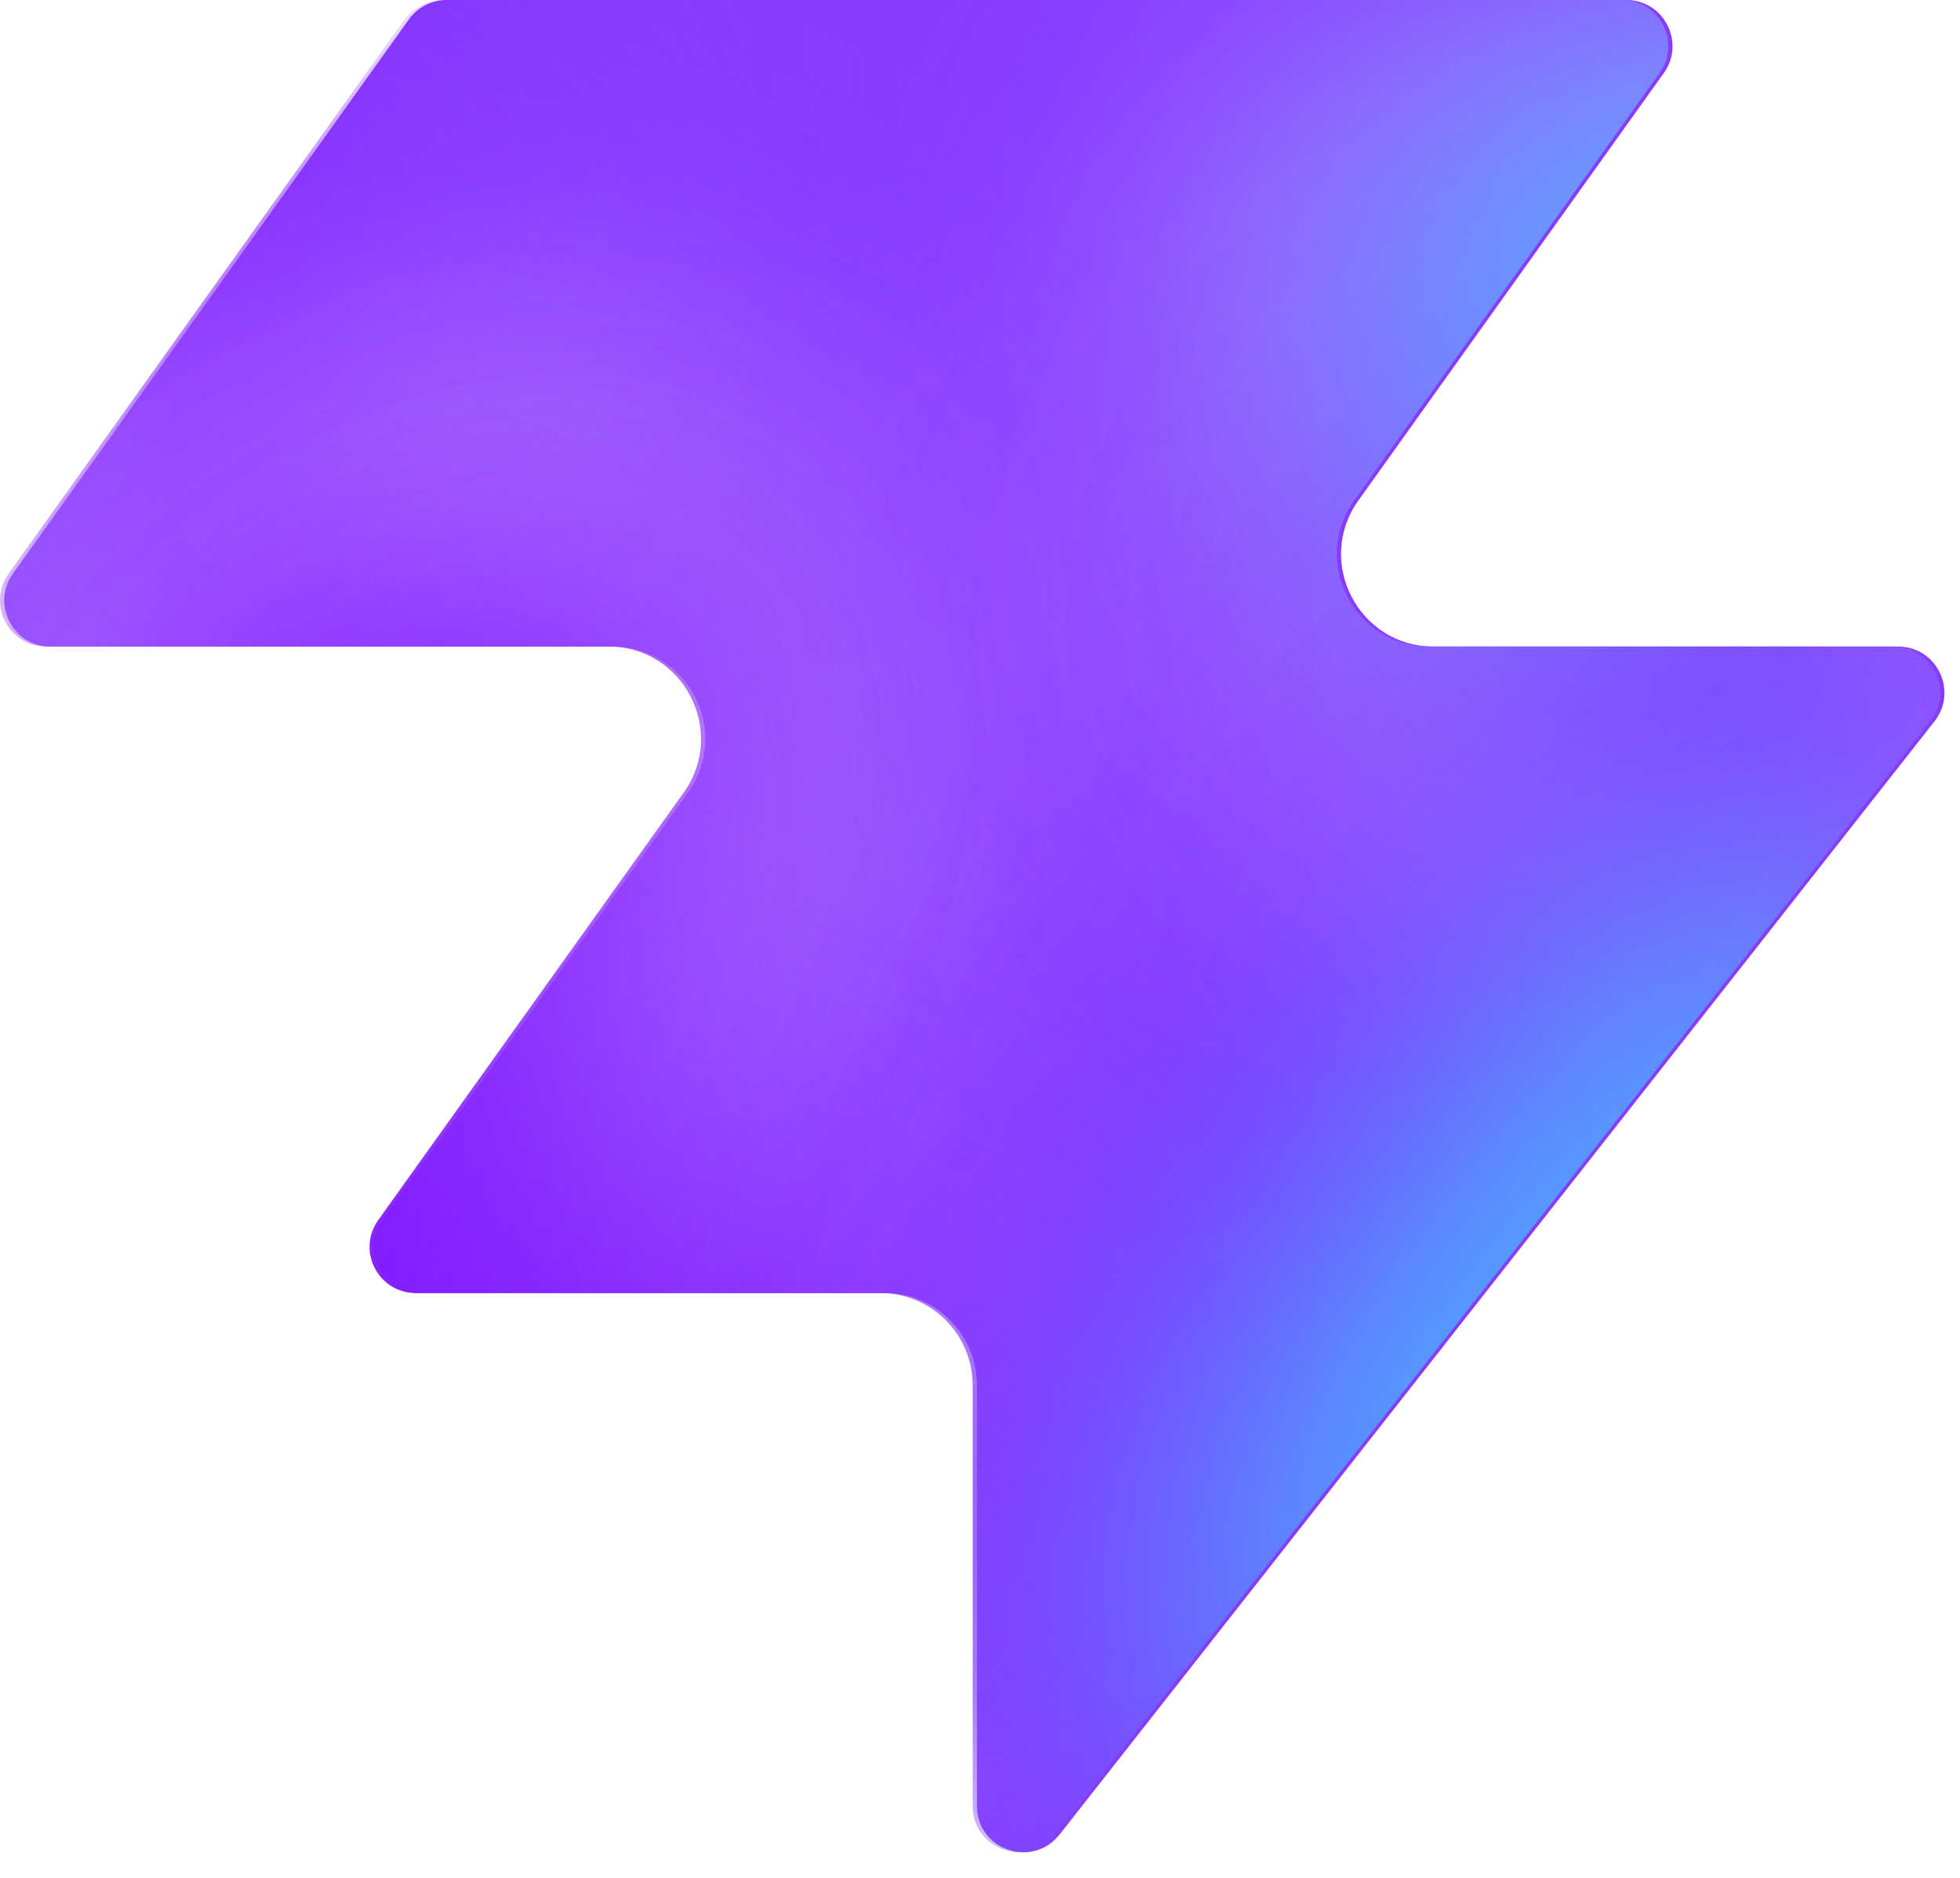
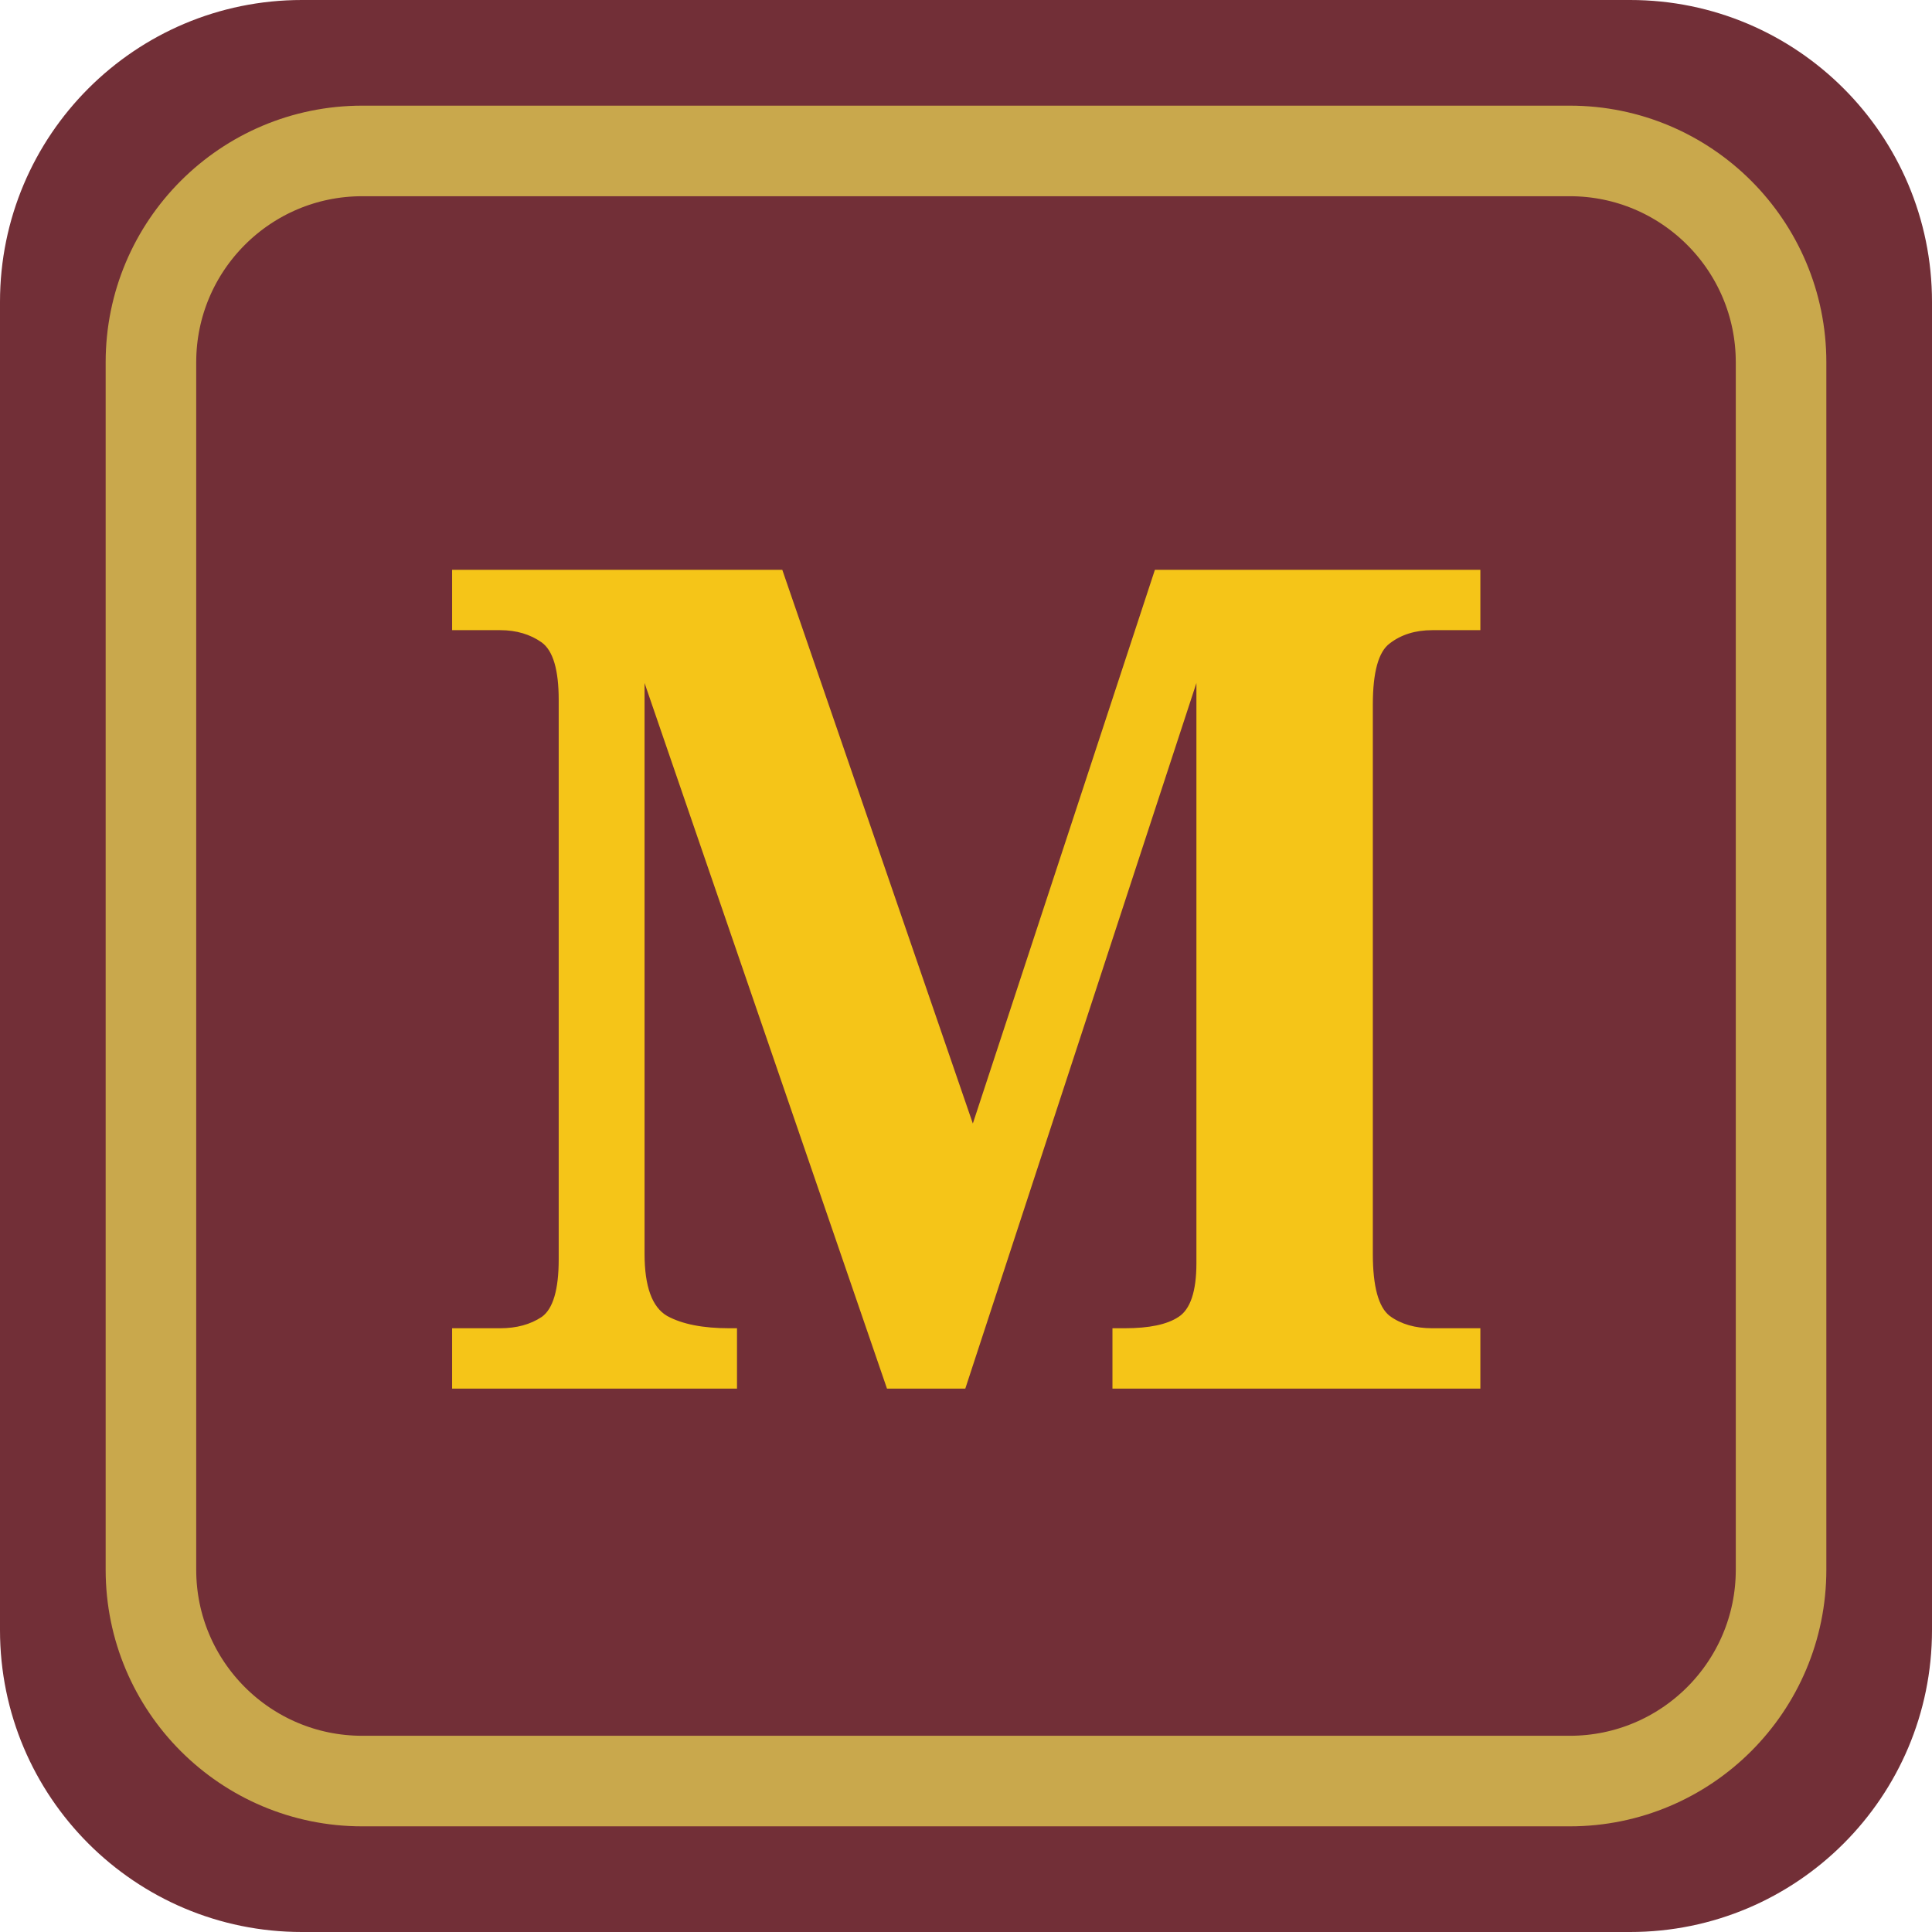
- <svg xmlns="http://www.w3.org/2000/svg" width="48" height="46" fill="none" viewBox="0 0 48 46">
-   <path fill="#863bff" d="M25.946 44.938c-.664.845-2.021.375-2.021-.698V33.937a2.26 2.26 0 0 0-2.262-2.262H10.287c-.92 0-1.456-1.04-.92-1.788l7.48-10.471c1.07-1.497 0-3.578-1.842-3.578H1.237c-.92 0-1.456-1.04-.92-1.788L10.013.474c.214-.297.556-.474.92-.474h28.894c.92 0 1.456 1.04.92 1.788l-7.48 10.471c-1.07 1.498 0 3.579 1.842 3.579h11.377c.943 0 1.473 1.088.89 1.83L25.947 44.94z" style="fill:#863bff;fill:color(display-p3 .525 .23 1);fill-opacity:1" />
-   <mask id="a" width="48" height="46" x="0" y="0" maskUnits="userSpaceOnUse" style="mask-type:alpha">
-     <path fill="#000" d="M25.842 44.938c-.664.844-2.021.375-2.021-.698V33.937a2.26 2.26 0 0 0-2.262-2.262H10.183c-.92 0-1.456-1.04-.92-1.788l7.48-10.471c1.07-1.498 0-3.579-1.842-3.579H1.133c-.92 0-1.456-1.04-.92-1.787L9.91.473c.214-.297.556-.474.92-.474h28.894c.92 0 1.456 1.04.92 1.788l-7.48 10.471c-1.07 1.498 0 3.578 1.842 3.578h11.377c.943 0 1.473 1.088.89 1.832L25.843 44.94z" style="fill:#000;fill-opacity:1" />
-   </mask>
-   <g mask="url(#a)">
-     <g filter="url(#b)">
-       <ellipse cx="5.508" cy="14.704" fill="#ede6ff" rx="5.508" ry="14.704" style="fill:#ede6ff;fill:color(display-p3 .927 .903 1);fill-opacity:1" transform="matrix(.00324 1 1 -.00324 -4.47 31.516)" />
-     </g>
-     <g filter="url(#c)">
-       <ellipse cx="10.399" cy="29.851" fill="#ede6ff" rx="10.399" ry="29.851" style="fill:#ede6ff;fill:color(display-p3 .927 .903 1);fill-opacity:1" transform="matrix(.00324 1 1 -.00324 -39.328 7.883)" />
-     </g>
-     <g filter="url(#d)">
-       <ellipse cx="5.508" cy="30.487" fill="#7e14ff" rx="5.508" ry="30.487" style="fill:#7e14ff;fill:color(display-p3 .492 .077 1);fill-opacity:1" transform="rotate(89.814 -25.913 -14.639)scale(1 -1)" />
-     </g>
-     <g filter="url(#e)">
-       <ellipse cx="5.508" cy="30.599" fill="#7e14ff" rx="5.508" ry="30.599" style="fill:#7e14ff;fill:color(display-p3 .492 .077 1);fill-opacity:1" transform="rotate(89.814 -32.644 -3.334)scale(1 -1)" />
-     </g>
-     <g filter="url(#f)">
-       <ellipse cx="5.508" cy="30.599" fill="#7e14ff" rx="5.508" ry="30.599" style="fill:#7e14ff;fill:color(display-p3 .492 .077 1);fill-opacity:1" transform="matrix(.00324 1 1 -.00324 -34.34 30.47)" />
-     </g>
-     <g filter="url(#g)">
-       <ellipse cx="14.072" cy="22.078" fill="#ede6ff" rx="14.072" ry="22.078" style="fill:#ede6ff;fill:color(display-p3 .927 .903 1);fill-opacity:1" transform="rotate(93.35 24.506 48.493)scale(-1 1)" />
-     </g>
-     <g filter="url(#h)">
-       <ellipse cx="3.47" cy="21.501" fill="#7e14ff" rx="3.47" ry="21.501" style="fill:#7e14ff;fill:color(display-p3 .492 .077 1);fill-opacity:1" transform="rotate(89.009 28.708 47.59)scale(-1 1)" />
-     </g>
-     <g filter="url(#i)">
-       <ellipse cx="3.47" cy="21.501" fill="#7e14ff" rx="3.47" ry="21.501" style="fill:#7e14ff;fill:color(display-p3 .492 .077 1);fill-opacity:1" transform="rotate(89.009 28.708 47.59)scale(-1 1)" />
-     </g>
-     <g filter="url(#j)">
-       <ellipse cx=".387" cy="8.972" fill="#7e14ff" rx="4.407" ry="29.108" style="fill:#7e14ff;fill:color(display-p3 .492 .077 1);fill-opacity:1" transform="rotate(39.51 .387 8.972)" />
-     </g>
-     <g filter="url(#k)">
-       <ellipse cx="47.523" cy="-6.092" fill="#7e14ff" rx="4.407" ry="29.108" style="fill:#7e14ff;fill:color(display-p3 .492 .077 1);fill-opacity:1" transform="rotate(37.892 47.523 -6.092)" />
-     </g>
-     <g filter="url(#l)">
-       <ellipse cx="41.412" cy="6.333" fill="#47bfff" rx="5.971" ry="9.665" style="fill:#47bfff;fill:color(display-p3 .28 .748 1);fill-opacity:1" transform="rotate(37.892 41.412 6.333)" />
-     </g>
-     <g filter="url(#m)">
-       <ellipse cx="-1.879" cy="38.332" fill="#7e14ff" rx="4.407" ry="29.108" style="fill:#7e14ff;fill:color(display-p3 .492 .077 1);fill-opacity:1" transform="rotate(37.892 -1.88 38.332)" />
-     </g>
-     <g filter="url(#n)">
-       <ellipse cx="-1.879" cy="38.332" fill="#7e14ff" rx="4.407" ry="29.108" style="fill:#7e14ff;fill:color(display-p3 .492 .077 1);fill-opacity:1" transform="rotate(37.892 -1.88 38.332)" />
-     </g>
-     <g filter="url(#o)">
-       <ellipse cx="35.651" cy="29.907" fill="#7e14ff" rx="4.407" ry="29.108" style="fill:#7e14ff;fill:color(display-p3 .492 .077 1);fill-opacity:1" transform="rotate(37.892 35.651 29.907)" />
-     </g>
-     <g filter="url(#p)">
-       <ellipse cx="38.418" cy="32.4" fill="#47bfff" rx="5.971" ry="15.297" style="fill:#47bfff;fill:color(display-p3 .28 .748 1);fill-opacity:1" transform="rotate(37.892 38.418 32.4)" />
-     </g>
-   </g>
-   <defs>
-     <filter id="b" width="60.045" height="41.654" x="-19.77" y="16.149" color-interpolation-filters="sRGB" filterUnits="userSpaceOnUse">
-       <feFlood flood-opacity="0" result="BackgroundImageFix" />
-       <feBlend in="SourceGraphic" in2="BackgroundImageFix" result="shape" />
-       <feGaussianBlur result="effect1_foregroundBlur_2002_17158" stdDeviation="7.659" />
-     </filter>
-     <filter id="c" width="90.34" height="51.437" x="-54.613" y="-7.533" color-interpolation-filters="sRGB" filterUnits="userSpaceOnUse">
-       <feFlood flood-opacity="0" result="BackgroundImageFix" />
-       <feBlend in="SourceGraphic" in2="BackgroundImageFix" result="shape" />
-       <feGaussianBlur result="effect1_foregroundBlur_2002_17158" stdDeviation="7.659" />
-     </filter>
-     <filter id="d" width="79.355" height="29.4" x="-49.64" y="2.03" color-interpolation-filters="sRGB" filterUnits="userSpaceOnUse">
-       <feFlood flood-opacity="0" result="BackgroundImageFix" />
-       <feBlend in="SourceGraphic" in2="BackgroundImageFix" result="shape" />
-       <feGaussianBlur result="effect1_foregroundBlur_2002_17158" stdDeviation="4.596" />
-     </filter>
-     <filter id="e" width="79.579" height="29.4" x="-45.045" y="20.029" color-interpolation-filters="sRGB" filterUnits="userSpaceOnUse">
-       <feFlood flood-opacity="0" result="BackgroundImageFix" />
-       <feBlend in="SourceGraphic" in2="BackgroundImageFix" result="shape" />
-       <feGaussianBlur result="effect1_foregroundBlur_2002_17158" stdDeviation="4.596" />
-     </filter>
-     <filter id="f" width="79.579" height="29.4" x="-43.513" y="21.178" color-interpolation-filters="sRGB" filterUnits="userSpaceOnUse">
-       <feFlood flood-opacity="0" result="BackgroundImageFix" />
-       <feBlend in="SourceGraphic" in2="BackgroundImageFix" result="shape" />
-       <feGaussianBlur result="effect1_foregroundBlur_2002_17158" stdDeviation="4.596" />
-     </filter>
-     <filter id="g" width="74.749" height="58.852" x="15.756" y="-17.901" color-interpolation-filters="sRGB" filterUnits="userSpaceOnUse">
-       <feFlood flood-opacity="0" result="BackgroundImageFix" />
-       <feBlend in="SourceGraphic" in2="BackgroundImageFix" result="shape" />
-       <feGaussianBlur result="effect1_foregroundBlur_2002_17158" stdDeviation="7.659" />
-     </filter>
-     <filter id="h" width="61.377" height="25.362" x="23.548" y="2.284" color-interpolation-filters="sRGB" filterUnits="userSpaceOnUse">
-       <feFlood flood-opacity="0" result="BackgroundImageFix" />
-       <feBlend in="SourceGraphic" in2="BackgroundImageFix" result="shape" />
-       <feGaussianBlur result="effect1_foregroundBlur_2002_17158" stdDeviation="4.596" />
-     </filter>
-     <filter id="i" width="61.377" height="25.362" x="23.548" y="2.284" color-interpolation-filters="sRGB" filterUnits="userSpaceOnUse">
-       <feFlood flood-opacity="0" result="BackgroundImageFix" />
-       <feBlend in="SourceGraphic" in2="BackgroundImageFix" result="shape" />
-       <feGaussianBlur result="effect1_foregroundBlur_2002_17158" stdDeviation="4.596" />
-     </filter>
-     <filter id="j" width="56.045" height="63.649" x="-27.636" y="-22.853" color-interpolation-filters="sRGB" filterUnits="userSpaceOnUse">
-       <feFlood flood-opacity="0" result="BackgroundImageFix" />
-       <feBlend in="SourceGraphic" in2="BackgroundImageFix" result="shape" />
-       <feGaussianBlur result="effect1_foregroundBlur_2002_17158" stdDeviation="4.596" />
-     </filter>
-     <filter id="k" width="54.814" height="64.646" x="20.116" y="-38.415" color-interpolation-filters="sRGB" filterUnits="userSpaceOnUse">
-       <feFlood flood-opacity="0" result="BackgroundImageFix" />
-       <feBlend in="SourceGraphic" in2="BackgroundImageFix" result="shape" />
-       <feGaussianBlur result="effect1_foregroundBlur_2002_17158" stdDeviation="4.596" />
-     </filter>
-     <filter id="l" width="33.541" height="35.313" x="24.641" y="-11.323" color-interpolation-filters="sRGB" filterUnits="userSpaceOnUse">
-       <feFlood flood-opacity="0" result="BackgroundImageFix" />
-       <feBlend in="SourceGraphic" in2="BackgroundImageFix" result="shape" />
-       <feGaussianBlur result="effect1_foregroundBlur_2002_17158" stdDeviation="4.596" />
-     </filter>
-     <filter id="m" width="54.814" height="64.646" x="-29.286" y="6.009" color-interpolation-filters="sRGB" filterUnits="userSpaceOnUse">
-       <feFlood flood-opacity="0" result="BackgroundImageFix" />
-       <feBlend in="SourceGraphic" in2="BackgroundImageFix" result="shape" />
-       <feGaussianBlur result="effect1_foregroundBlur_2002_17158" stdDeviation="4.596" />
-     </filter>
-     <filter id="n" width="54.814" height="64.646" x="-29.286" y="6.009" color-interpolation-filters="sRGB" filterUnits="userSpaceOnUse">
-       <feFlood flood-opacity="0" result="BackgroundImageFix" />
-       <feBlend in="SourceGraphic" in2="BackgroundImageFix" result="shape" />
-       <feGaussianBlur result="effect1_foregroundBlur_2002_17158" stdDeviation="4.596" />
-     </filter>
-     <filter id="o" width="54.814" height="64.646" x="8.244" y="-2.416" color-interpolation-filters="sRGB" filterUnits="userSpaceOnUse">
-       <feFlood flood-opacity="0" result="BackgroundImageFix" />
-       <feBlend in="SourceGraphic" in2="BackgroundImageFix" result="shape" />
-       <feGaussianBlur result="effect1_foregroundBlur_2002_17158" stdDeviation="4.596" />
-     </filter>
-     <filter id="p" width="39.409" height="43.623" x="18.713" y="10.588" color-interpolation-filters="sRGB" filterUnits="userSpaceOnUse">
-       <feFlood flood-opacity="0" result="BackgroundImageFix" />
-       <feBlend in="SourceGraphic" in2="BackgroundImageFix" result="shape" />
-       <feGaussianBlur result="effect1_foregroundBlur_2002_17158" stdDeviation="4.596" />
-     </filter>
-   </defs>
+ <svg xmlns="http://www.w3.org/2000/svg" viewBox="0 0 32 32">
+   <rect width="32" height="32" rx="5" fill="#722F37" />
+   <rect x="2.5" y="2.5" width="27" height="27" rx="3.5" fill="none" stroke="#C9A84C" stroke-width="1.5" />
+   <text x="16" y="23" font-family="Georgia, serif" font-size="19" font-weight="bold" fill="#F5C518" text-anchor="middle">M</text>
</svg>
